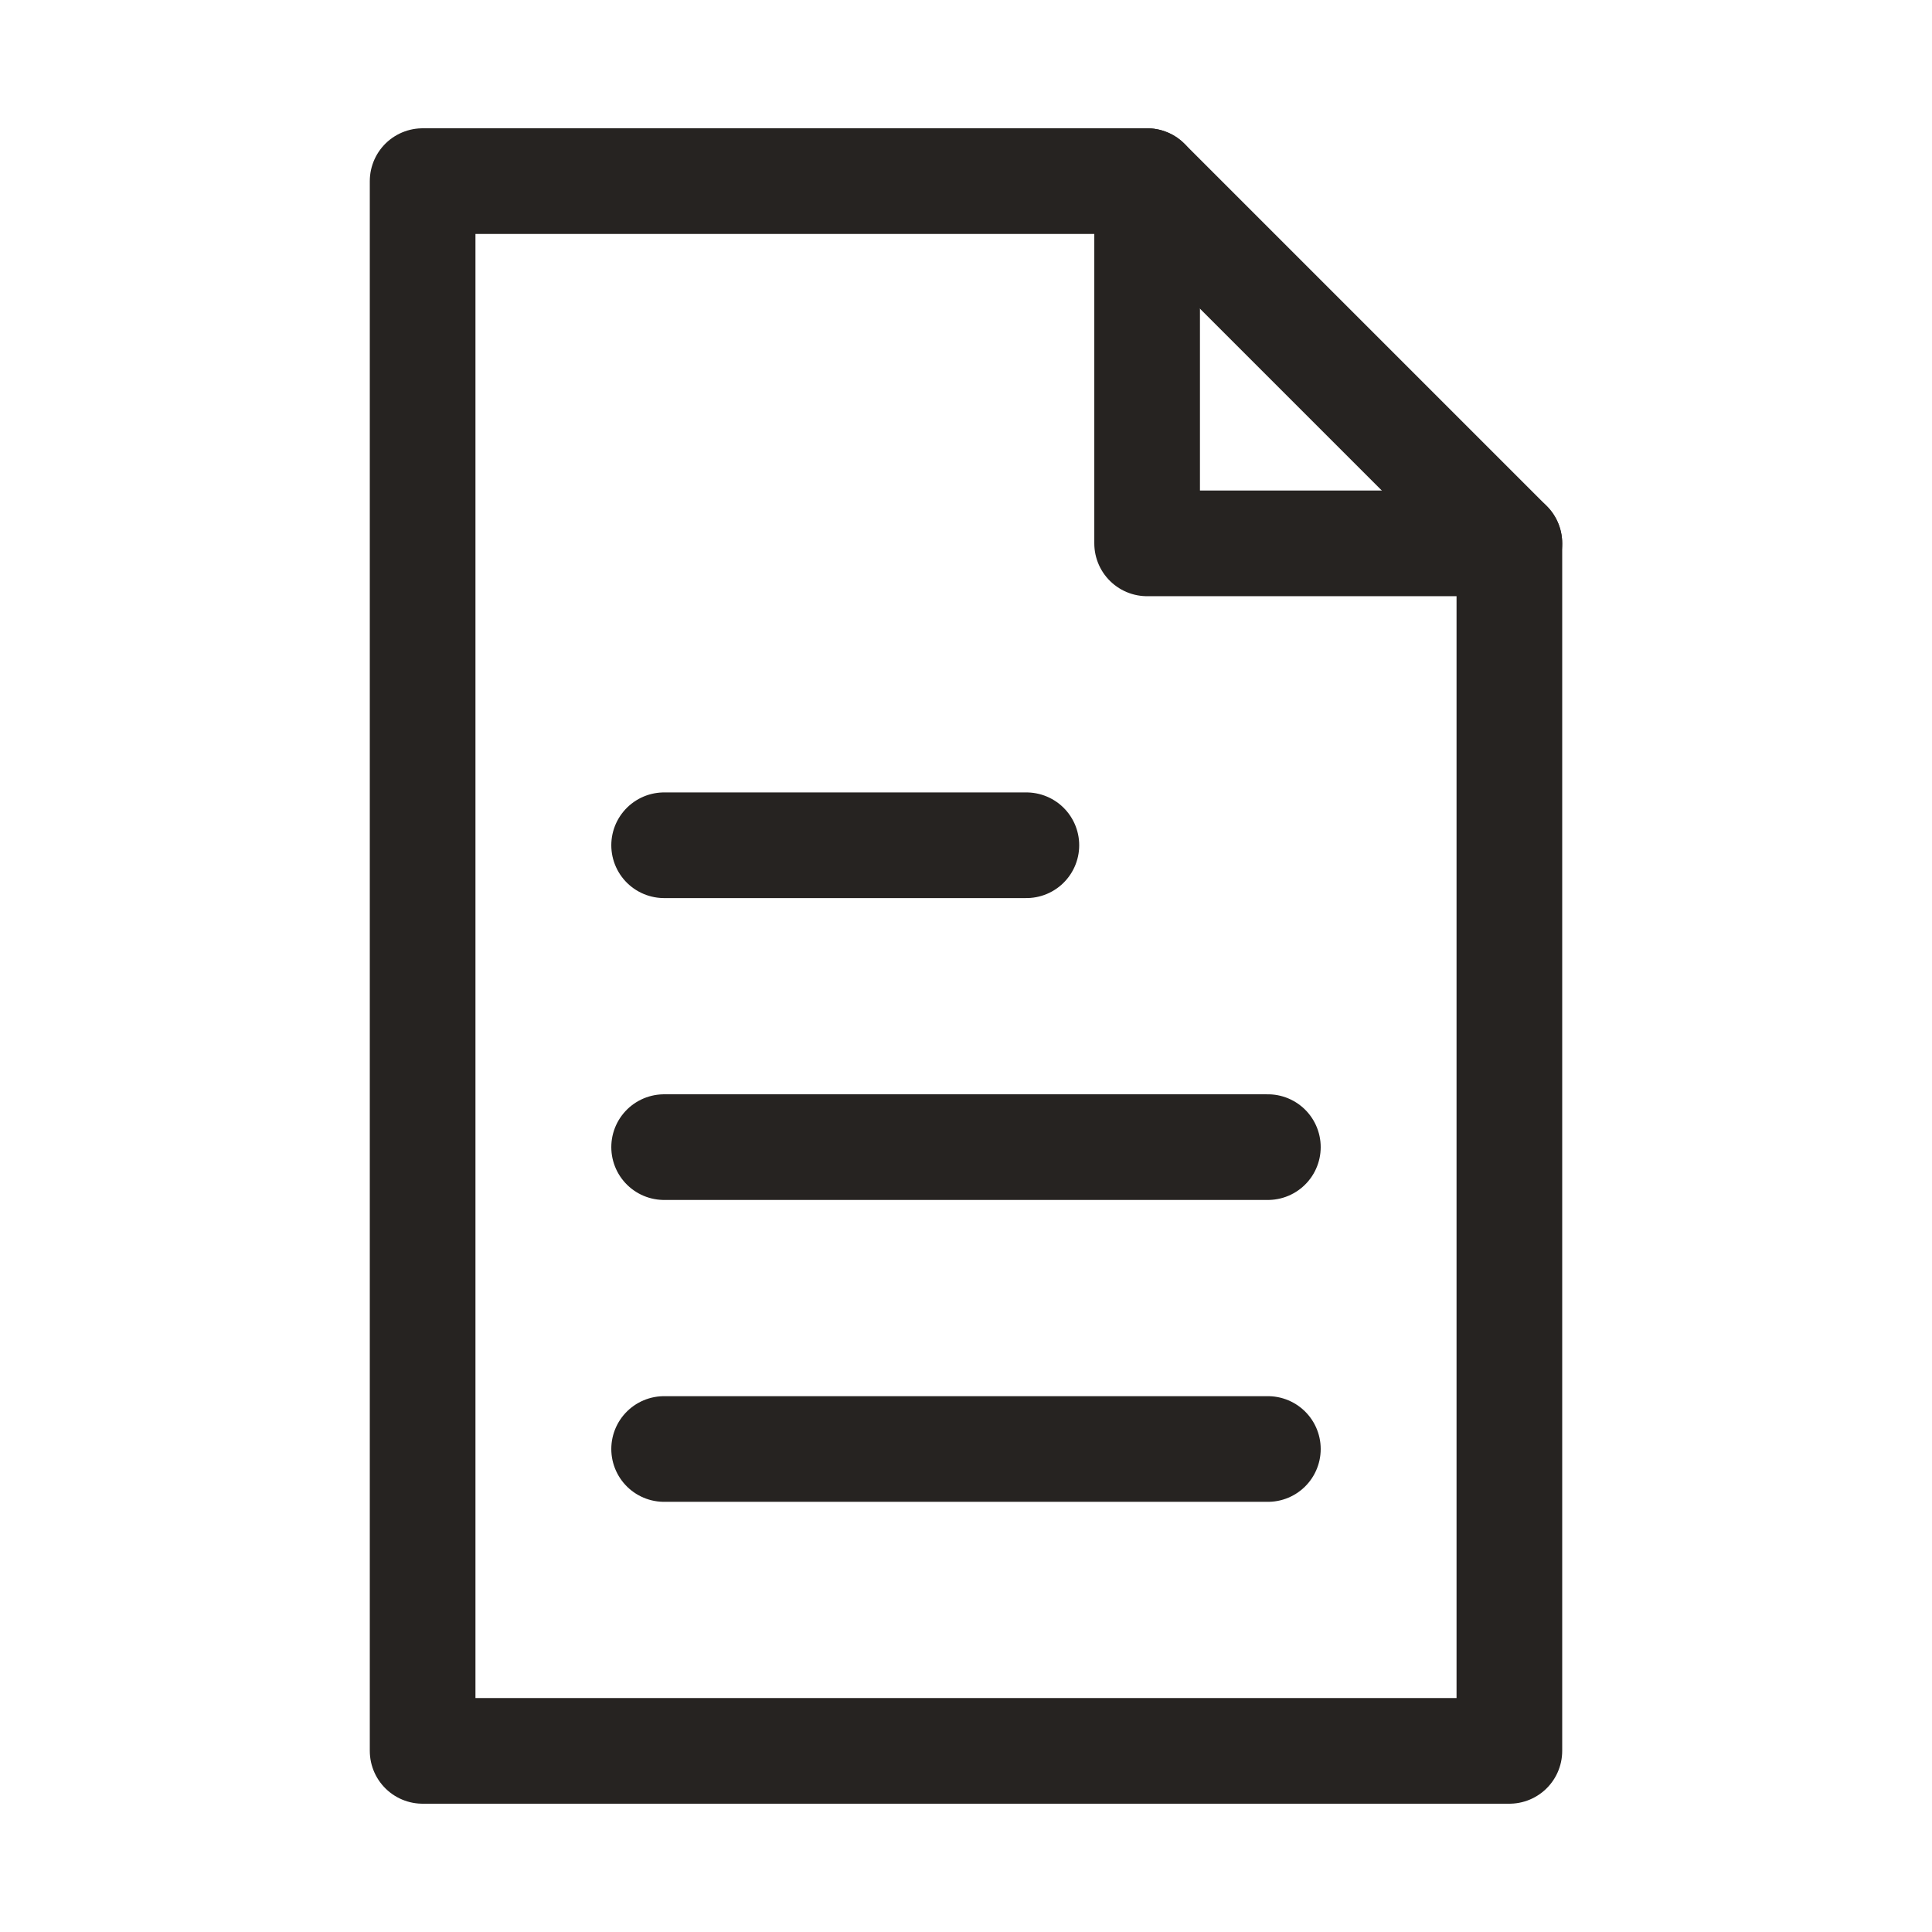
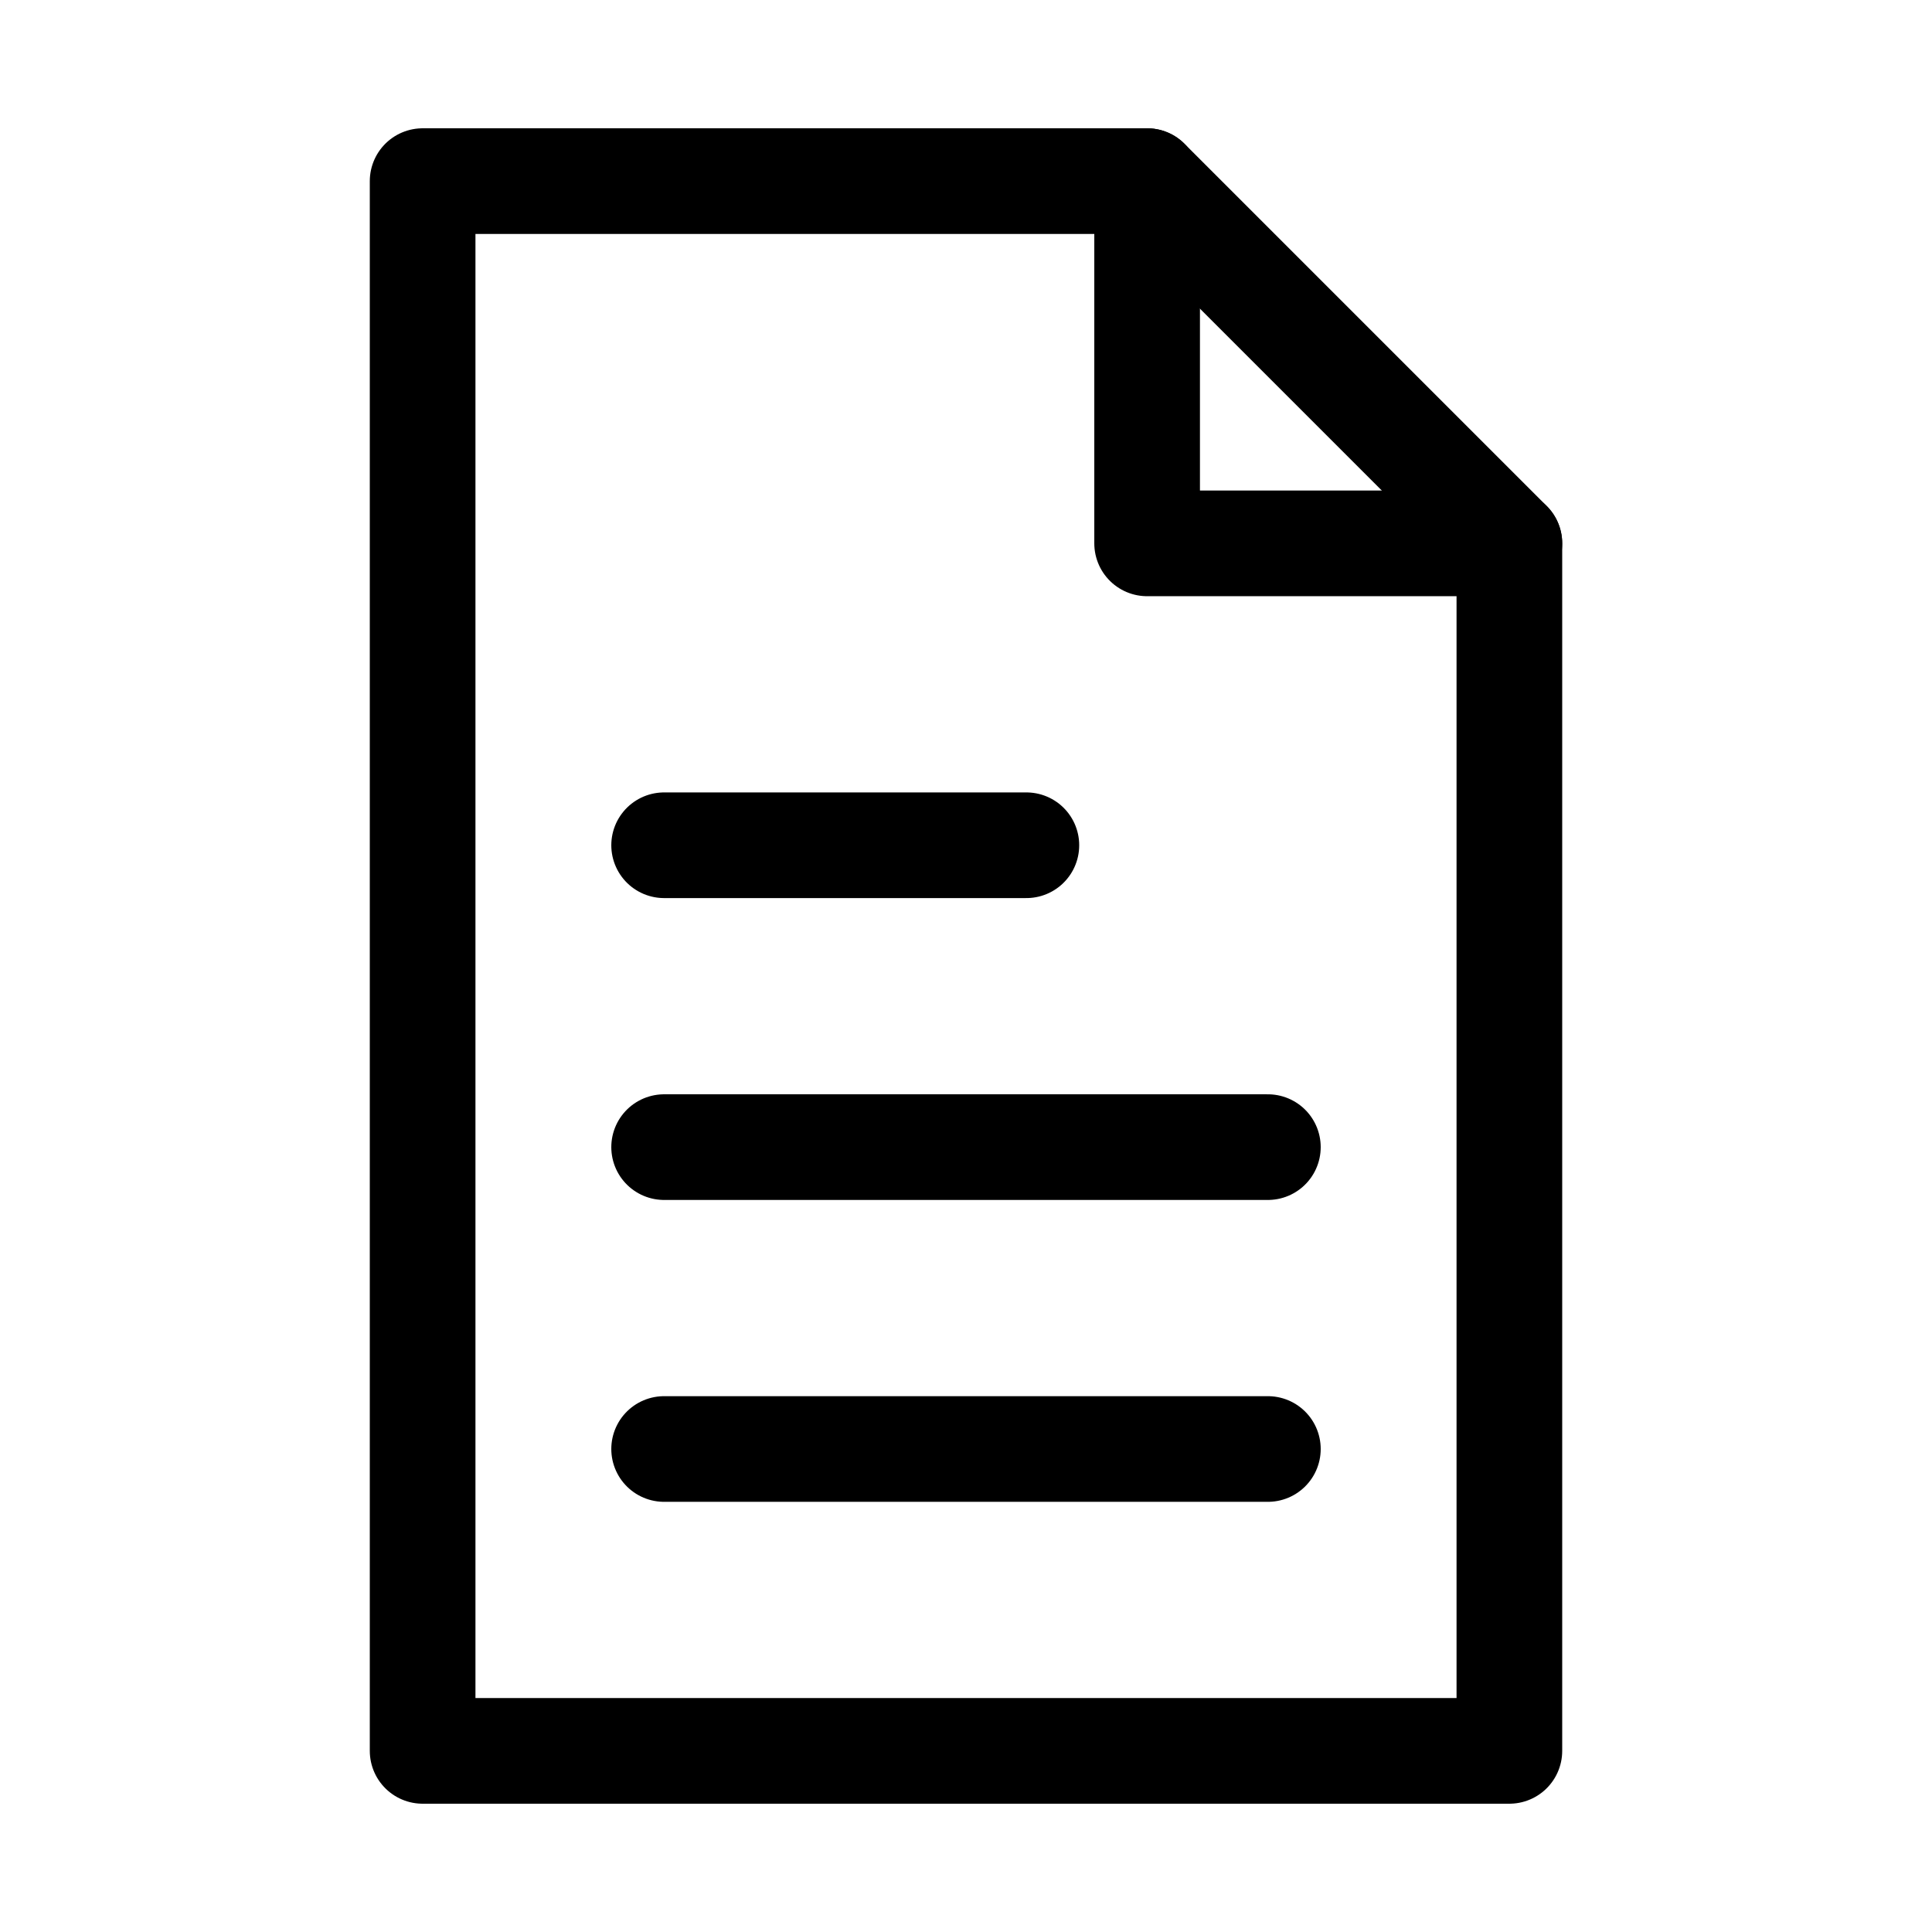
- <svg xmlns="http://www.w3.org/2000/svg" viewBox="0 0 64 64" fill="none" stroke="#262321" stroke-width="3.5" stroke-linejoin="round" stroke-linecap="round">
+ <svg xmlns="http://www.w3.org/2000/svg" viewBox="0 0 64 64" fill="none" stroke="currentColor" stroke-width="3.5" stroke-linejoin="round" stroke-linecap="round">
  <path d="M14 6h24l12 12v40H14z" />
  <path d="M38 6v12h12" />
  <path d="M22 28h12" />
  <path d="M22 38h20" />
  <path d="M22 48h20" />
</svg>
